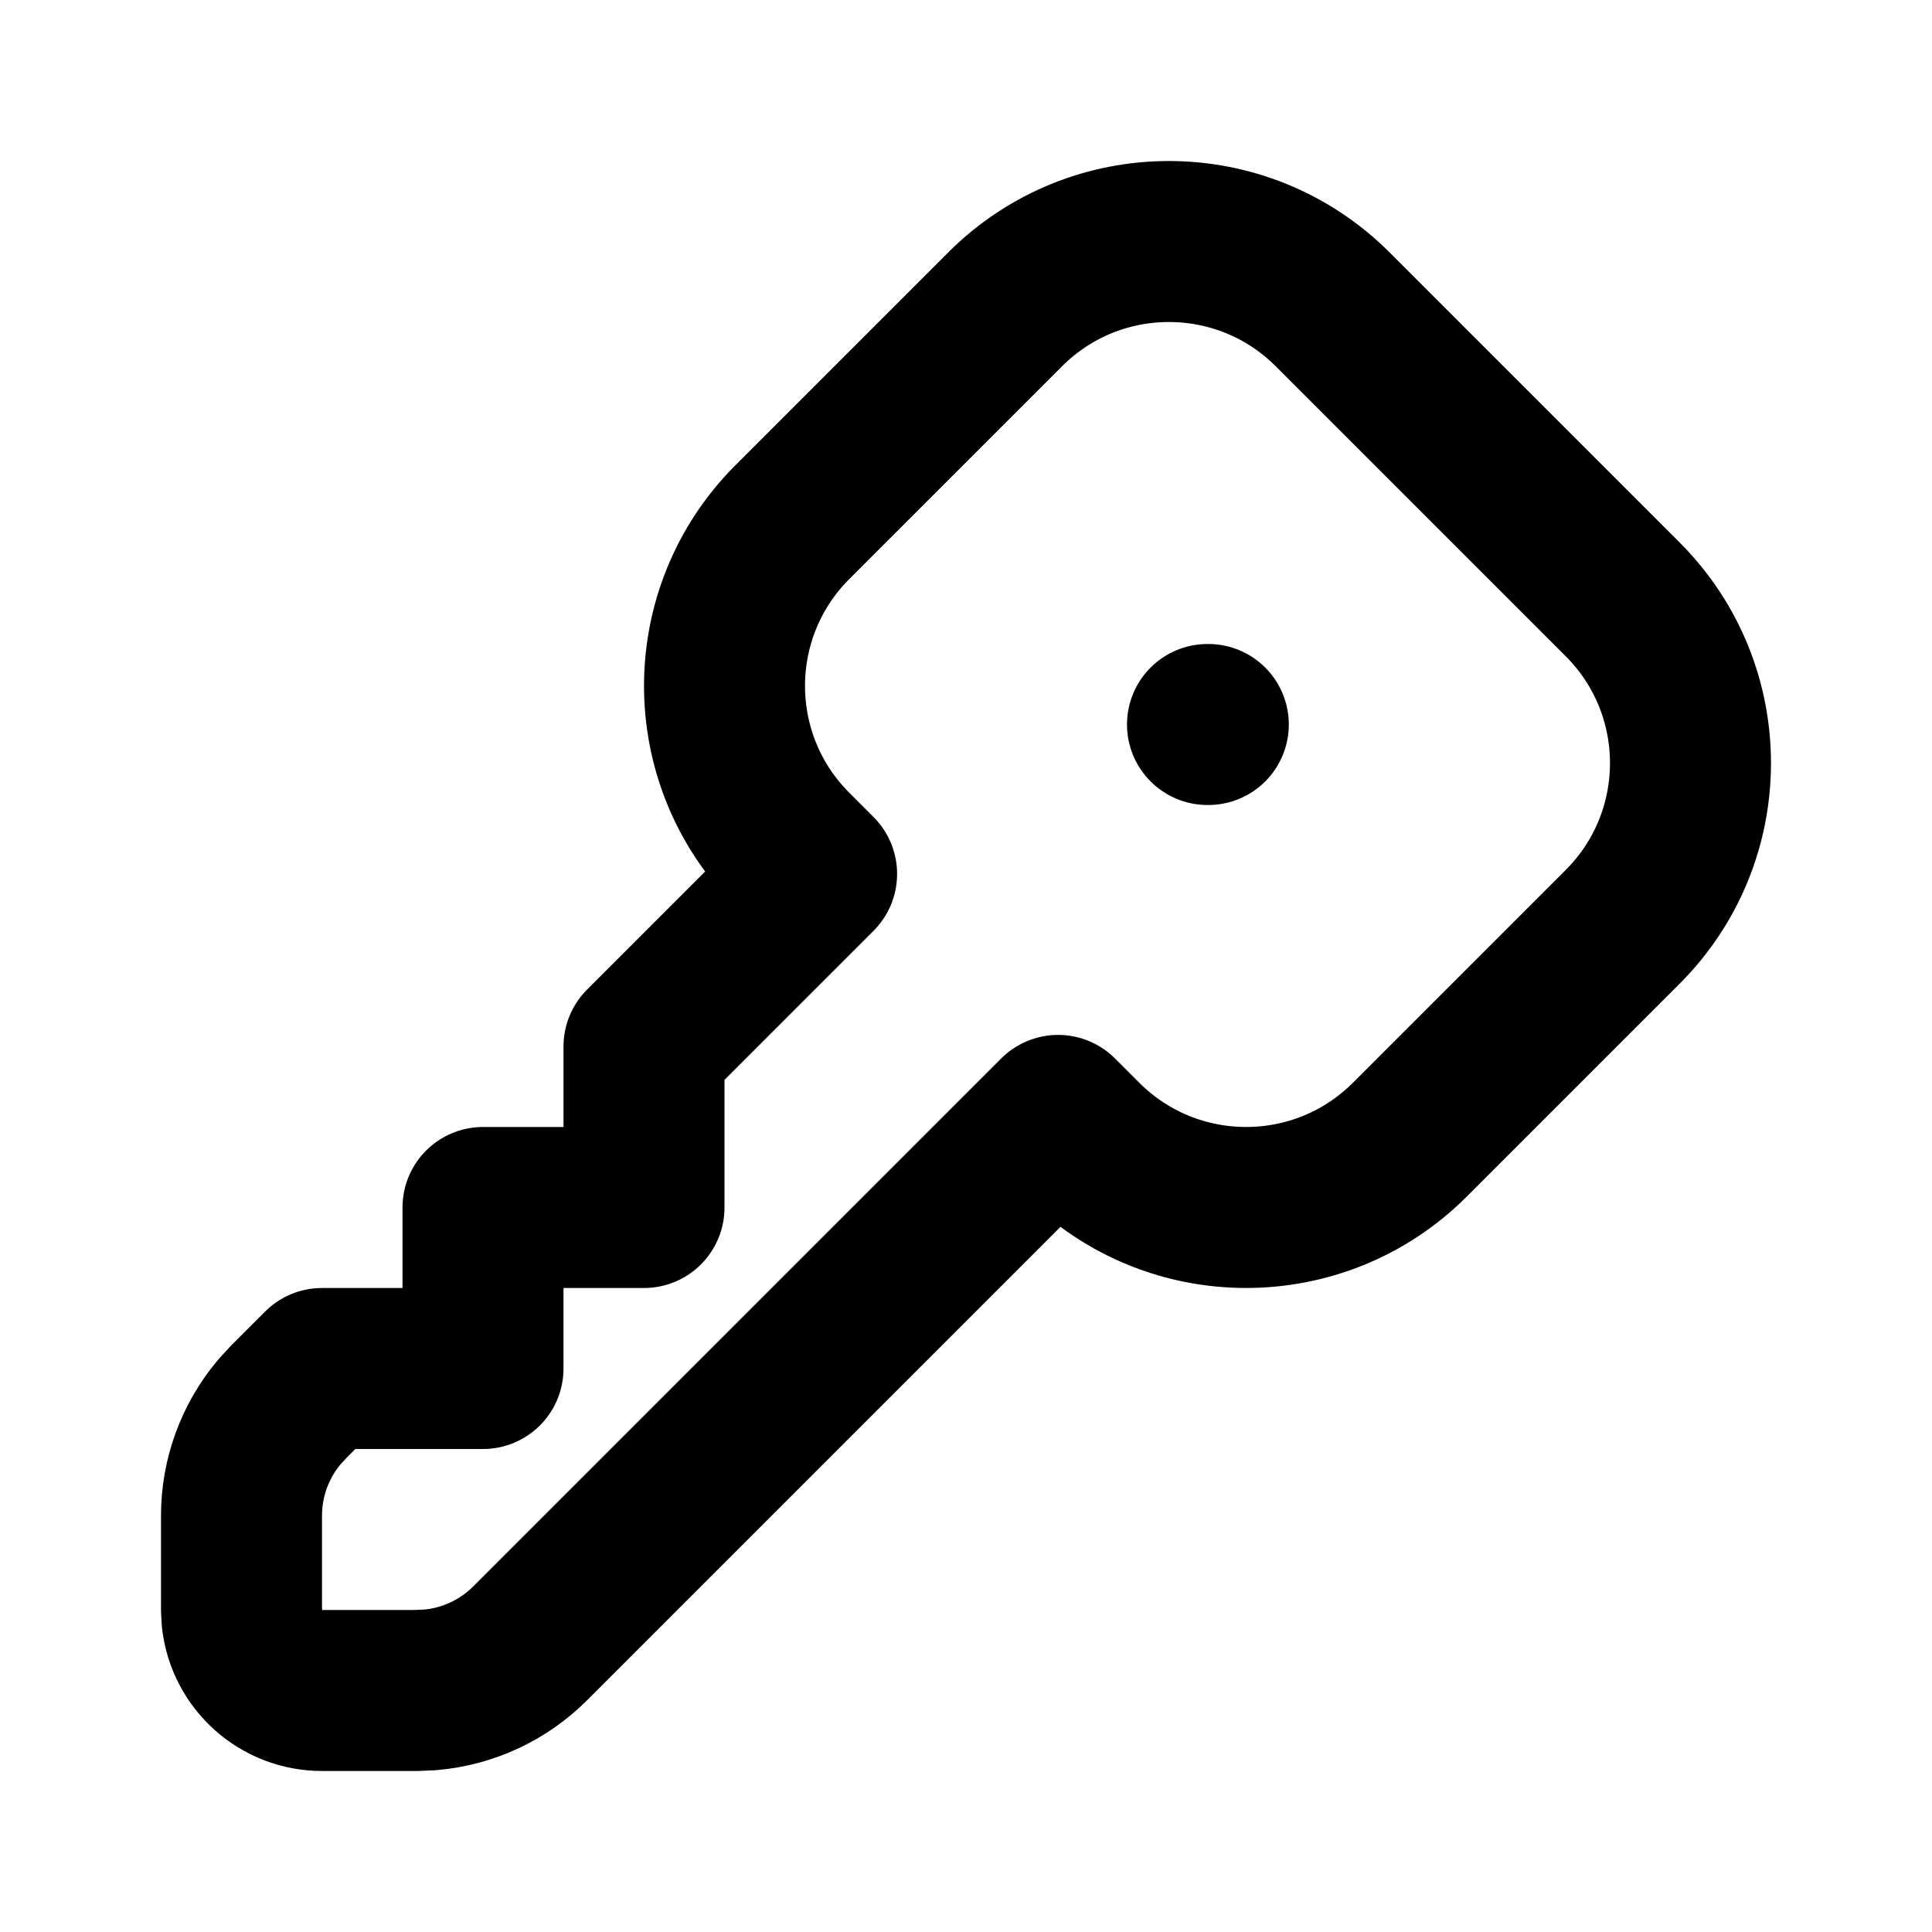
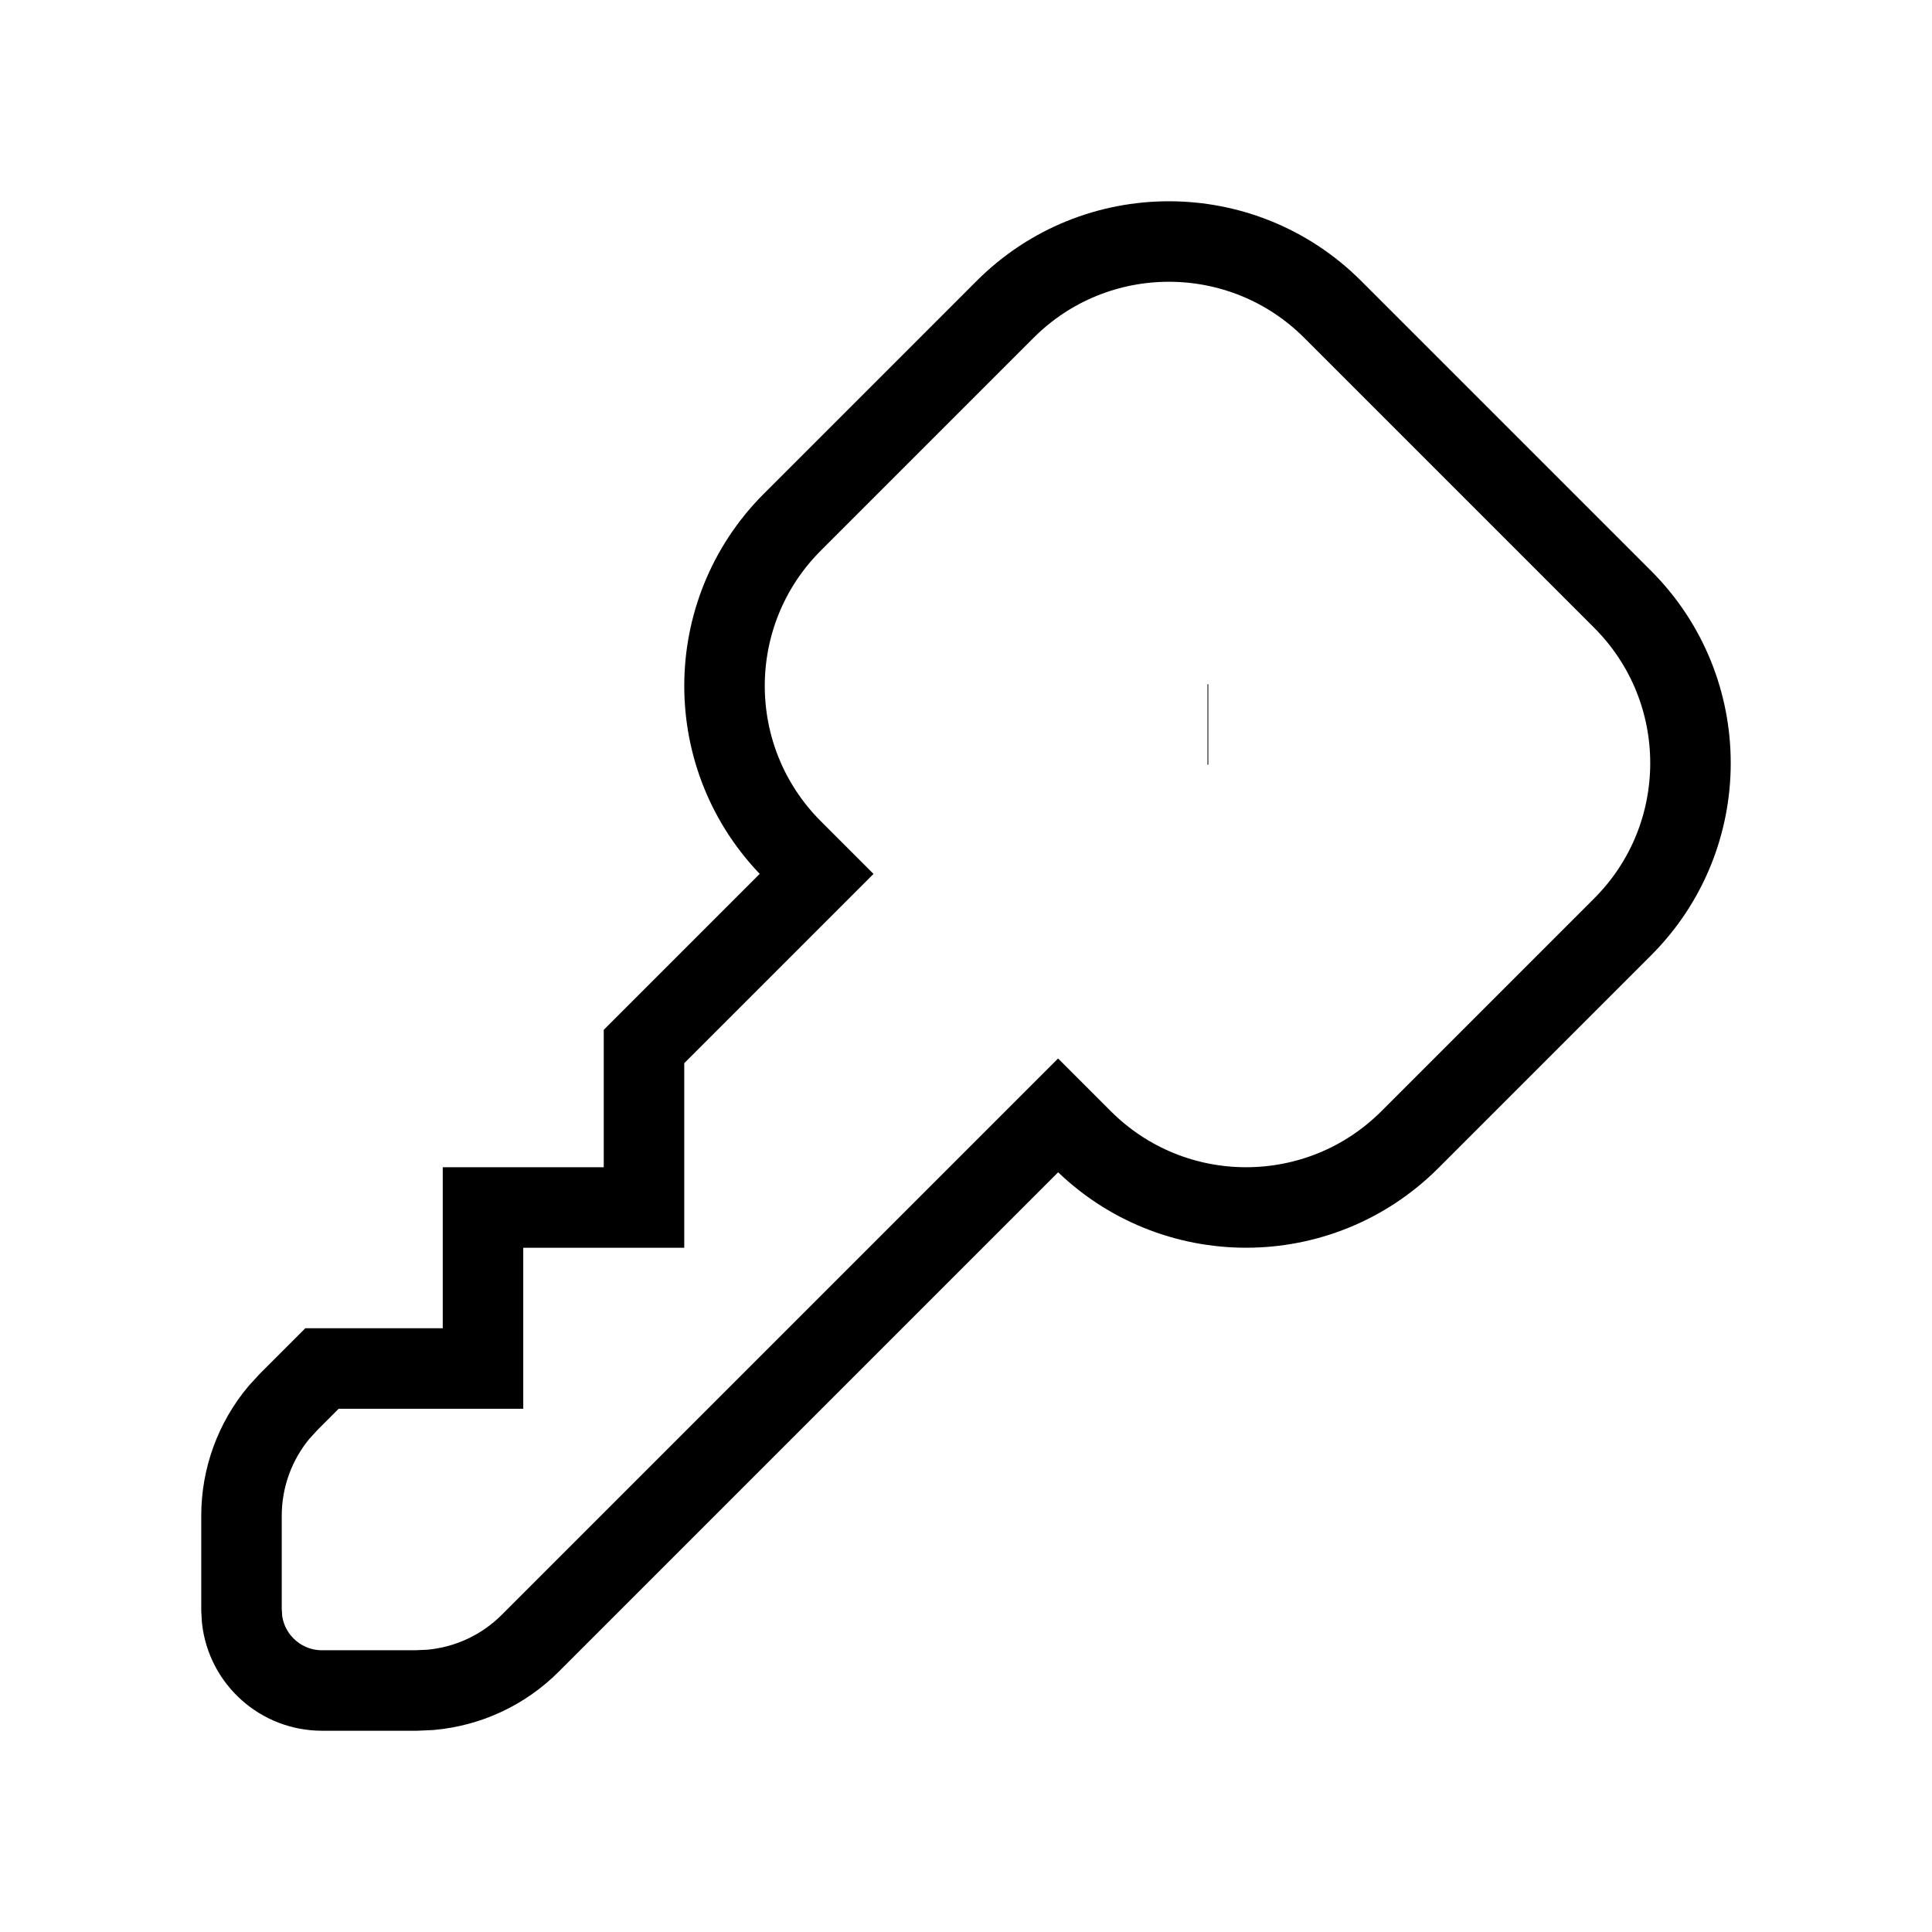
- <svg xmlns="http://www.w3.org/2000/svg" class="icon icon-tabler icon-tabler-key" width="24" height="24" viewBox="0 0 24 24" stroke-width="2" stroke="currentColor" fill="none" stroke-linecap="round" stroke-linejoin="round">
+ <svg xmlns="http://www.w3.org/2000/svg" class="icon icon-tabler icon-tabler-key" width="24" height="24" viewBox="0 0 24 24" strokeWidth="2" stroke="currentColor" fill="none" strokeLinecap="round" strokeLinejoin="round">
  <path stroke="none" d="M0 0h24v24H0z" fill="none" />
  <path d="M16.555 3.843l3.602 3.602a2.877 2.877 0 0 1 0 4.069l-2.643 2.643a2.877 2.877 0 0 1 -4.069 0l-.301 -.301l-6.558 6.558a2 2 0 0 1 -1.239 .578l-.175 .008h-1.172a1 1 0 0 1 -.993 -.883l-.007 -.117v-1.172a2 2 0 0 1 .467 -1.284l.119 -.13l.414 -.414h2v-2h2v-2l2.144 -2.144l-.301 -.301a2.877 2.877 0 0 1 0 -4.069l2.643 -2.643a2.877 2.877 0 0 1 4.069 0z" />
  <path d="M15 9h.01" />
</svg>
